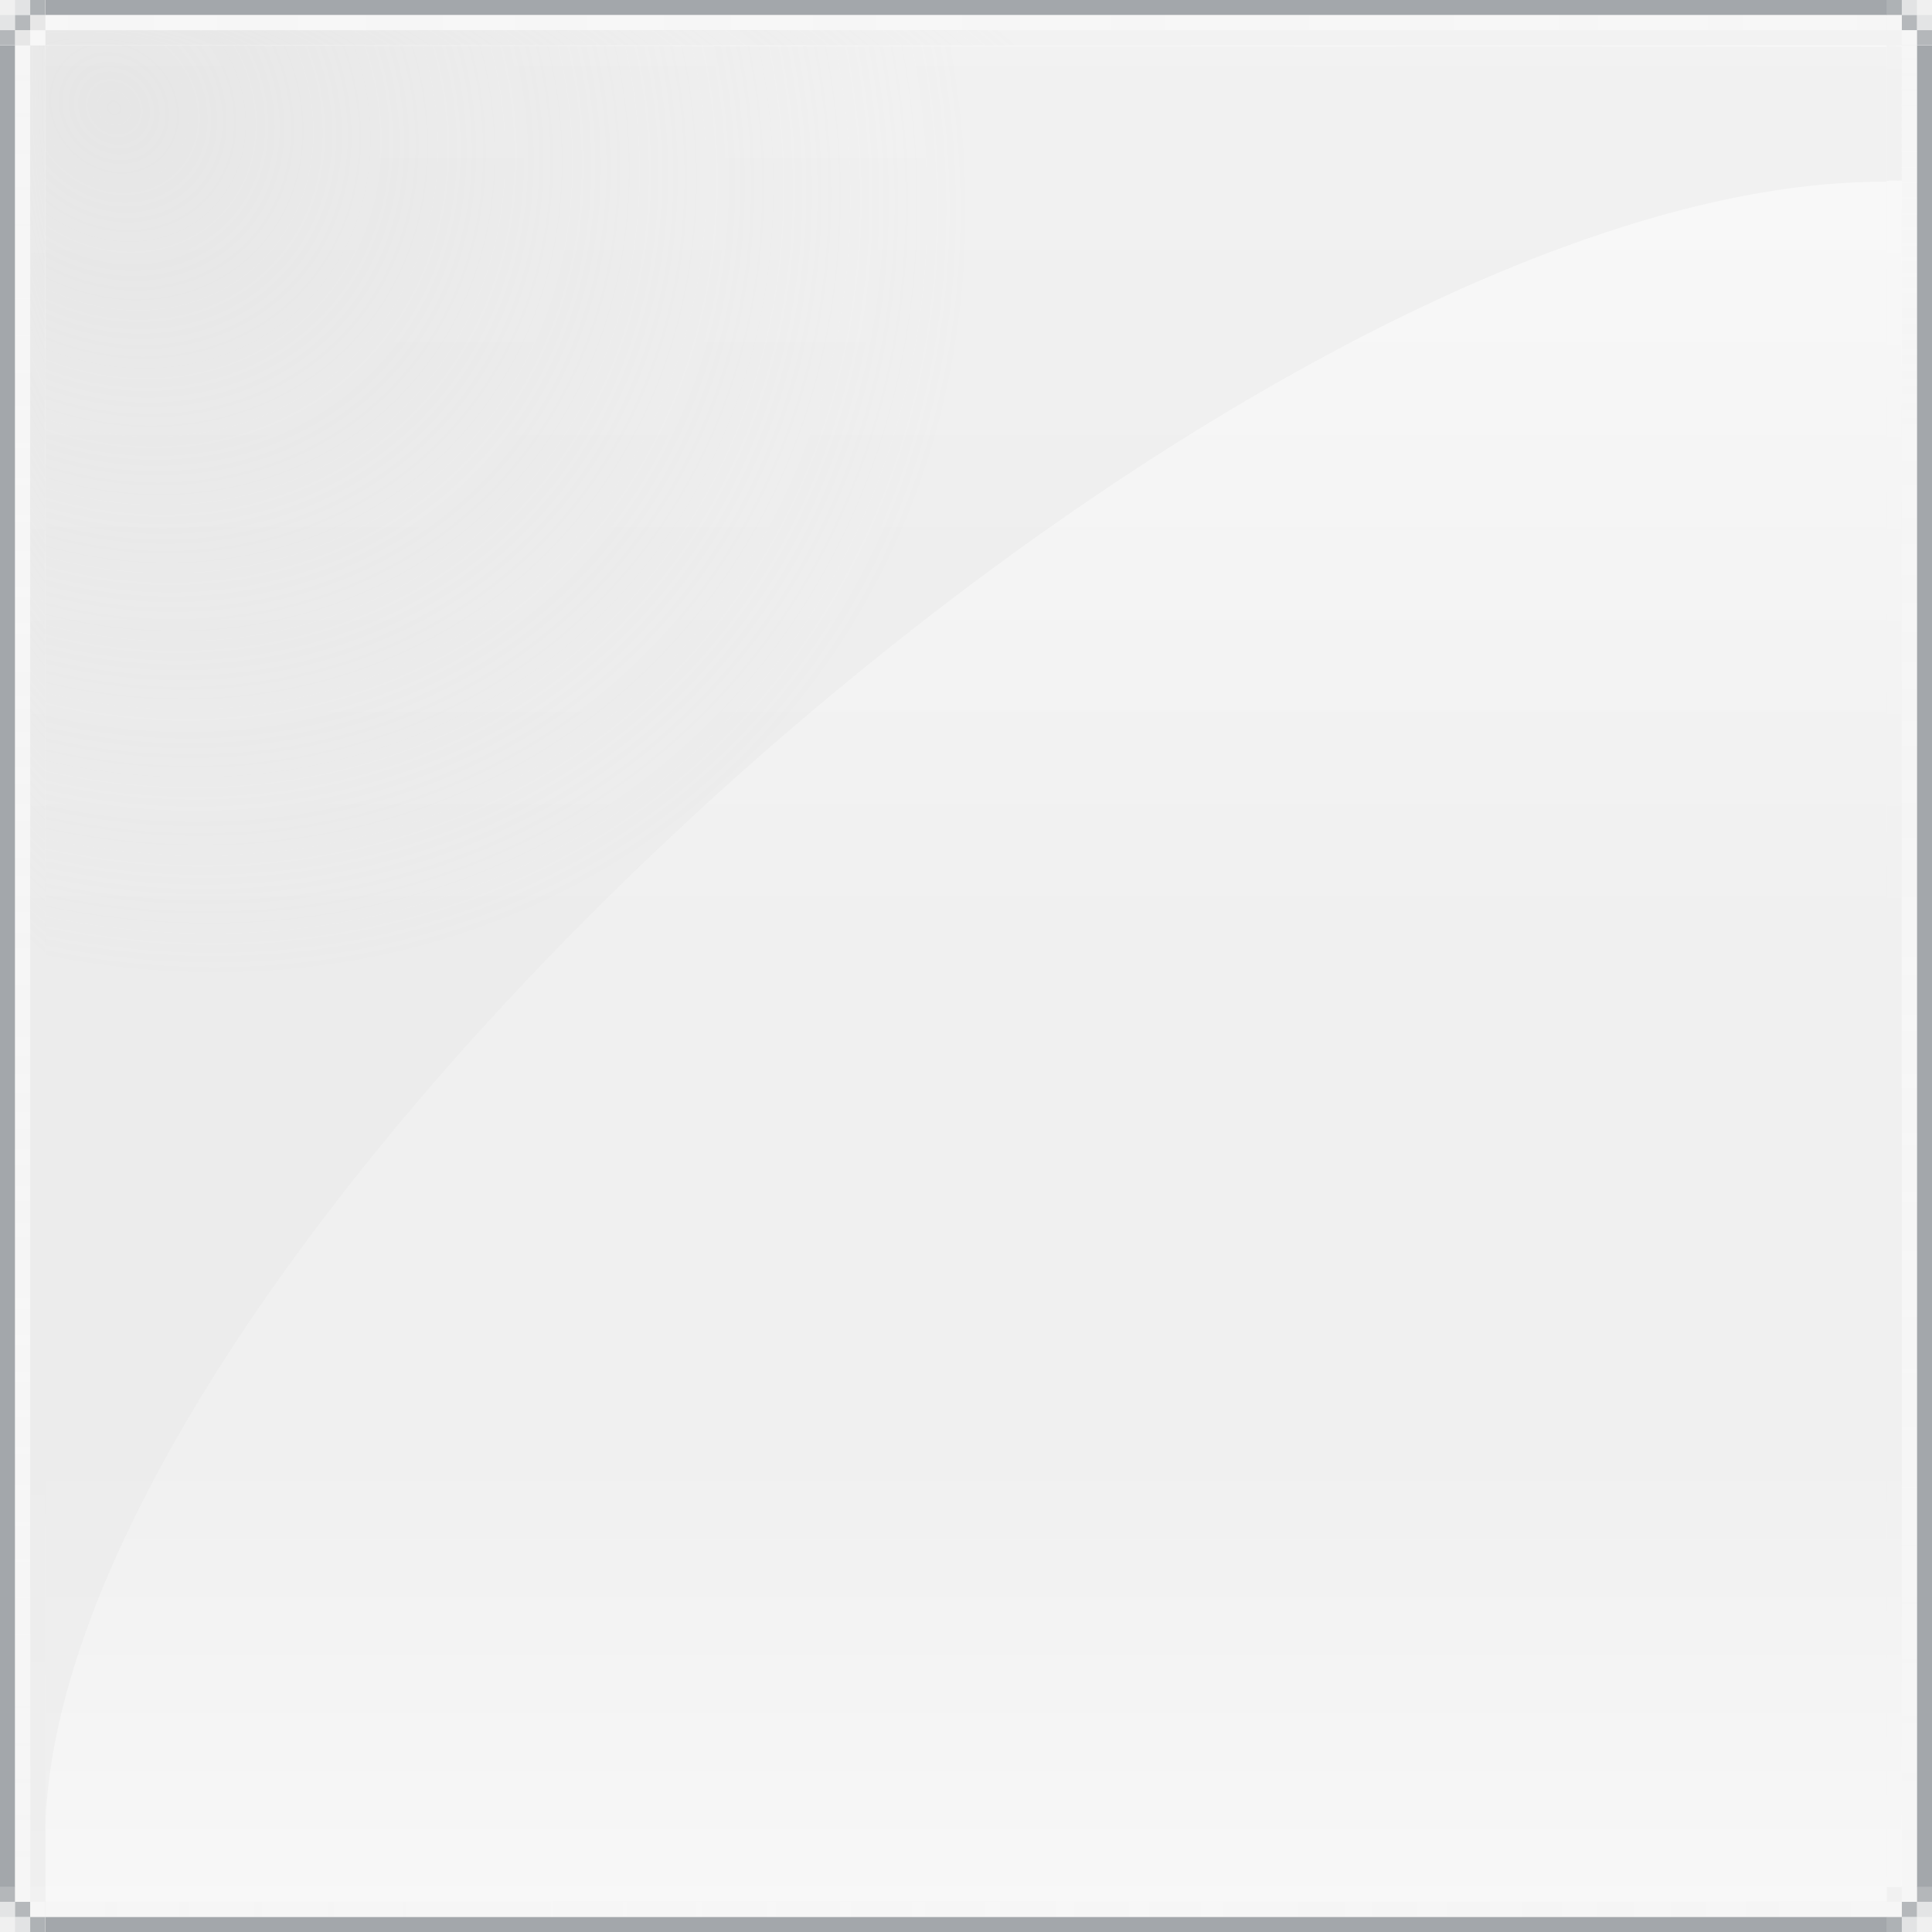
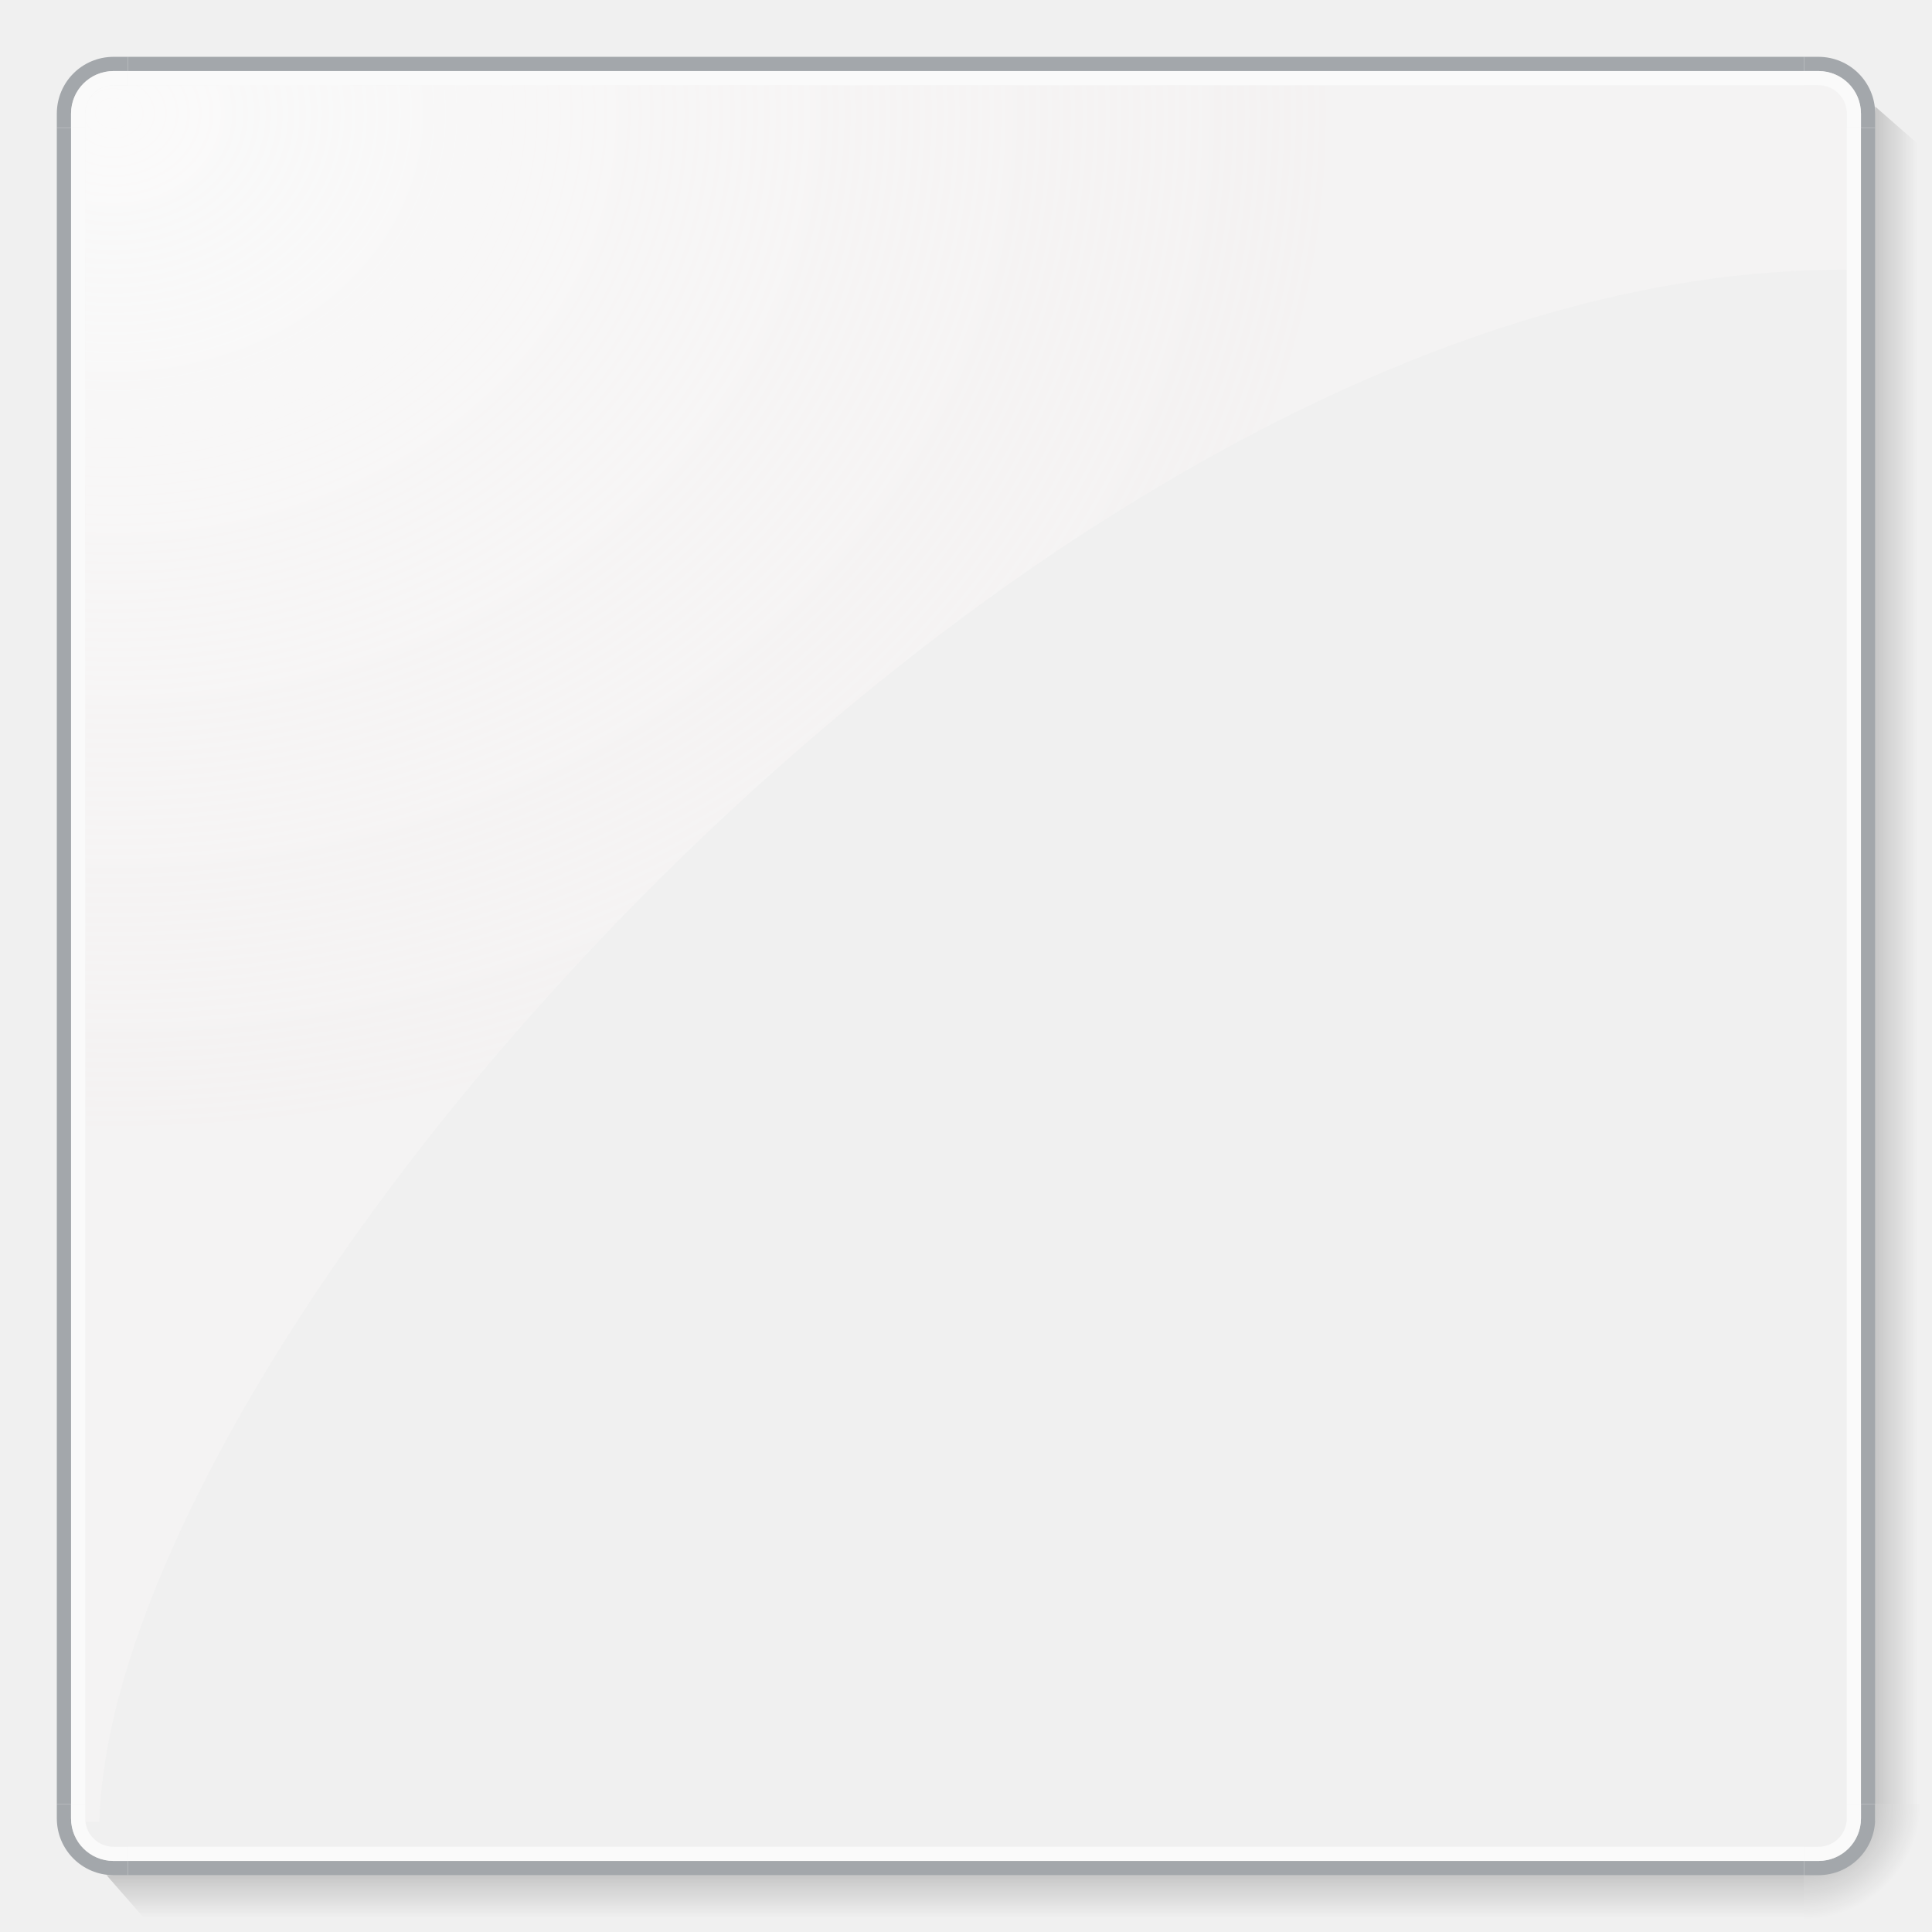
- <svg xmlns="http://www.w3.org/2000/svg" xmlns:xlink="http://www.w3.org/1999/xlink" version="1.1" viewBox="0 0 128 128" id="svg7" width="128" height="128">
+ <svg xmlns="http://www.w3.org/2000/svg" xmlns:xlink="http://www.w3.org/1999/xlink" version="1.1" viewBox="0 0 136 136" id="svg7" width="136" height="136">
  <defs id="defs3">
-     <linearGradient id="linearGradient23">
-       <stop style="stop-color:#ffffff;stop-opacity:0.65;" offset="0" id="stop20" />
-       <stop style="stop-color:#ffffff;stop-opacity:0;" offset="0.488" id="stop21" />
-       <stop style="stop-color:#ffffff;stop-opacity:0;" offset="0.764" id="stop22" />
-       <stop style="stop-color:#ffffff;stop-opacity:0.345;" offset="1" id="stop23" />
+     <linearGradient id="linearGradient13">
+       <stop style="stop-color:#000000;stop-opacity:0.4;" offset="0" id="stop15" />
+       <stop style="stop-color:#000000;stop-opacity:0;" offset="0.911" id="stop16" />
    </linearGradient>
-     <linearGradient id="linearGradient18">
-       <stop style="stop-color:#ffffff;stop-opacity:0.65;" offset="0" id="stop15" />
-       <stop style="stop-color:#ffffff;stop-opacity:0;" offset="0.488" id="stop16" />
-       <stop style="stop-color:#ffffff;stop-opacity:0;" offset="0.764" id="stop17" />
-       <stop style="stop-color:#ffffff;stop-opacity:0.5;" offset="1" id="stop18" />
+     <linearGradient id="linearGradient11">
+       <stop style="stop-color:#000000;stop-opacity:0.17;" offset="0" id="stop11" />
+       <stop style="stop-color:#000000;stop-opacity:0;" offset="0.75" id="stop12" />
+     </linearGradient>
+     <linearGradient id="linearGradient3">
+       <stop style="stop-color:#000000;stop-opacity:0.17;" offset="0" id="stop9" />
+       <stop style="stop-color:#000000;stop-opacity:0;" offset="0.75" id="stop10" />
+     </linearGradient>
+     <linearGradient id="linearGradient5">
+       <stop id="stop4" offset="0" style="stop-color:#ffffff;stop-opacity:0.671;" />
+       <stop id="stop5" offset="1" style="stop-color:#fff9f9;stop-opacity:0.26;" />
    </linearGradient>
    <linearGradient id="linearGradient8">
      <stop id="stop3" offset="0" style="stop-color:#e0e0e0;stop-opacity:0.75;" />
      <stop id="stop8" offset="1" style="stop-color:#e5e5e5;stop-opacity:0.401;" />
    </linearGradient>
    <style type="text/css" id="current-color-scheme">
            .ColorScheme-Text {
                color:#eff0f1;
            }
        </style>
-     <linearGradient xlink:href="#linearGradient6291" id="linearGradient17051" gradientUnits="userSpaceOnUse" x1="274.102" y1="104.968" x2="276.102" y2="104.968" />
-     <linearGradient id="linearGradient6291">
-       <stop style="stop-color:#ffffff;stop-opacity:1;" offset="0" id="stop6287" />
-       <stop style="stop-color:#000000;stop-opacity:0;" offset="0.5" id="stop6295" />
-       <stop style="stop-color:#ffffff;stop-opacity:1;" offset="1" id="stop6289" />
-     </linearGradient>
-     <linearGradient xlink:href="#linearGradient18" id="linearGradient17746" gradientUnits="userSpaceOnUse" x1="274.099" y1="104.761" x2="276.102" y2="104.761" />
-     <radialGradient xlink:href="#linearGradient8" id="radialGradient4805-5-5" gradientUnits="userSpaceOnUse" gradientTransform="matrix(0.00232287,0.4554155,-0.06619501,-0.03843816,283.0399,70.30912)" cx="73.402" cy="136.563" fx="73.402" fy="136.563" r="14.203" />
    <linearGradient id="linearGradient7">
      <stop id="stop6" offset="0" style="stop-color:#e0e0e0;stop-opacity:0.75;" />
      <stop id="stop7" offset="1" style="stop-color:#e5e5e5;stop-opacity:0.181;" />
    </linearGradient>
-     <linearGradient xlink:href="#linearGradient67644" id="linearGradient57350" x1="274.102" y1="100.968" x2="276.102" y2="100.968" gradientUnits="userSpaceOnUse" />
-     <linearGradient id="linearGradient67644">
-       <stop style="stop-color:#f7f7f7;stop-opacity:0.95;" offset="0" id="stop67640" />
-       <stop style="stop-color:#f7f7f7;stop-opacity:0.9;" offset="1" id="stop67642" />
-     </linearGradient>
-     <radialGradient xlink:href="#linearGradient8" id="radialGradient4805-5-5-6" gradientUnits="userSpaceOnUse" gradientTransform="matrix(0.07060224,-0.02635688,-0.02170488,-2.764406,271.9475,483.8047)" cx="73.262" cy="135.954" fx="73.262" fy="135.954" r="14.203" />
-     <linearGradient xlink:href="#linearGradient47816" id="linearGradient26329" gradientUnits="userSpaceOnUse" x1="274.102" y1="100.968" x2="276.102" y2="100.968" />
-     <linearGradient id="linearGradient47816">
-       <stop style="stop-color:#f7f7f7;stop-opacity:0.9;" offset="0" id="stop47810" />
-       <stop style="stop-color:#f7f7f7;stop-opacity:0.8;" offset="0.21" id="stop47812" />
-       <stop style="stop-color:#f7f7f7;stop-opacity:0.9;" offset="1" id="stop47814" />
-     </linearGradient>
-     <linearGradient xlink:href="#linearGradient18" id="linearGradient235382" gradientUnits="userSpaceOnUse" x1="274.102" y1="100.968" x2="276.102" y2="100.968" gradientTransform="translate(0,1.999997)" />
-     <radialGradient xlink:href="#linearGradient9" id="radialGradient4805-5-5-1" gradientUnits="userSpaceOnUse" gradientTransform="matrix(0.07299532,-0.1760119,-3.2848727e-4,4.644069,268.8666,-417.4354)" cx="72.509" cy="133.854" fx="72.509" fy="133.854" r="14.203" />
    <linearGradient id="linearGradient9">
      <stop id="stop13" offset="0" style="stop-color:#e0e0e0;stop-opacity:0.75;" />
      <stop id="stop14" offset="1" style="stop-color:#e5e5e5;stop-opacity:0.4;" />
    </linearGradient>
-     <linearGradient xlink:href="#linearGradient73591" id="linearGradient77569" x1="274.102" y1="100.968" x2="276.102" y2="100.968" gradientUnits="userSpaceOnUse" />
-     <linearGradient id="linearGradient73591">
-       <stop style="stop-color:#f7f7f7;stop-opacity:0.9;" offset="0" id="stop73587" />
-       <stop style="stop-color:#f7f7f7;stop-opacity:0.8;" offset="1" id="stop73589" />
-     </linearGradient>
-     <linearGradient xlink:href="#linearGradient23" id="linearGradient14748" x1="274.102" y1="102.968" x2="276.102" y2="102.968" gradientUnits="userSpaceOnUse" />
-     <linearGradient xlink:href="#linearGradient53178" id="linearGradient17045" gradientUnits="userSpaceOnUse" x1="274.102" y1="100.968" x2="276.102" y2="100.968" />
-     <linearGradient id="linearGradient53178">
-       <stop style="stop-color:#f7f7f7;stop-opacity:0.9;" offset="0" id="stop53174" />
-       <stop style="stop-color:#f7f7f7;stop-opacity:0.8;" offset="0.5" id="stop19" />
-       <stop style="stop-color:#f7f7f7;stop-opacity:0.9;" offset="1" id="stop53176" />
-     </linearGradient>
-     <radialGradient xlink:href="#linearGradient8" id="radialGradient4805-5-5-0" gradientUnits="userSpaceOnUse" gradientTransform="matrix(0.06739005,0.01119098,-0.00277642,-2.551201,269.5794,454.6895)" cx="73.533" cy="135.004" fx="73.533" fy="135.004" r="14.203" />
+     <radialGradient xlink:href="#linearGradient5" id="radialGradient4" cx="-64.012" cy="2.514" fx="-64.012" fy="2.514" r="62" gradientTransform="matrix(1.379057,0.00155814,-0.00130157,1.151973,96.2673,5.169038)" gradientUnits="userSpaceOnUse" />
+     <linearGradient xlink:href="#linearGradient3" id="linearGradient10" x1="287.298" y1="397.325" x2="287.298" y2="393.383" gradientUnits="userSpaceOnUse" />
+     <linearGradient xlink:href="#linearGradient11" id="linearGradient12" x1="302.738" y1="397.317" x2="302.738" y2="393.368" gradientUnits="userSpaceOnUse" />
+     <radialGradient xlink:href="#linearGradient13" id="radialGradient16" cx="315.016" cy="402.35" fx="315.016" fy="402.35" r="4.5" gradientTransform="matrix(1.975094,0,0,1.995896,-307.1773,-400.6938)" gradientUnits="userSpaceOnUse" />
  </defs>
-   <g id="frame-center" transform="matrix(0,61,8.714285,0,-850.7202,-16717.205)" style="fill:url(#linearGradient17051);fill-opacity:1">
-     <rect style="fill:url(#linearGradient17746);fill-opacity:1;stroke:none;stroke-width:3.969;stroke-linecap:round;stroke-miterlimit:4;stroke-dasharray:none;stroke-opacity:1" id="rect32323-5-1" width="2" height="14" x="274.102" y="97.968" />
-     <path id="path4785-4-9" d="m 274.102,97.968 h 1.706 0.23 c -0.636,0.116 -1.794,9.08 -1.788,14 h -0.147 z" style="opacity:1;fill:url(#radialGradient4805-5-5);fill-opacity:1;fill-rule:nonzero;stroke:none;stroke-width:0.225" />
+   <path id="path5079-3-6-5" style="opacity:1;fill:url(#radialGradient4);fill-opacity:1;stroke:none" d="M 8,6 C 6.892,6 6,6.892 6,8 V 128.25 H 7 C 7.875,93.697 73.976,18.57 130,19 V 8 c 0,-1.108 -0.892,-2 -2,-2 z" />
+   <g transform="translate(-188,-393.3622)" id="selected+hover-topright" style="opacity:1">
+     <path id="path3787-9-7-3-5" d="m 315,397.362 v 1 h 1 c 1.662,0 3,1.338 3,3 v 1 h 1 v -1 c 0,-2.216 -1.784,-4 -4,-4 z" style="fill:#a3a7ab;fill-opacity:1;stroke:none" />
+     <path id="rect3767-50-5-5-3" d="m 315,398.362 v 1 h 1 c 1.108,0 2,0.892 2,2 v 1 h 1 v -1 c 0,-1.662 -1.338,-3 -3,-3 z" style="fill:#fefefe;fill-opacity:0.7;stroke:none" />
  </g>
-   <g id="frame-topright" transform="matrix(0.5,0,0,0.5,-12.05086,-48.98396)">
-     <rect style="opacity:0;fill:#008080;fill-opacity:1;stroke:none;stroke-width:1.5;stroke-linecap:round;stroke-miterlimit:4;stroke-dasharray:none;stroke-opacity:1" id="rect29310-8-9" width="2" height="2" x="278.102" y="97.968" />
-     <rect style="opacity:1;fill:#c9cbce;fill-opacity:0.349;stroke:none;stroke-width:1.5;stroke-linecap:round;stroke-miterlimit:4;stroke-dasharray:none;stroke-opacity:1" id="rect29312-9-0" width="2" height="2" x="276.102" y="97.968" />
-     <rect style="fill:#aeb2b5;fill-opacity:1;stroke:none;stroke-width:1.5;stroke-linecap:round;stroke-miterlimit:4;stroke-dasharray:none;stroke-opacity:1" id="rect29314-7-9" width="2" height="2" x="274.102" y="97.968" />
-     <rect style="fill:#c9cbce;fill-opacity:0.322;stroke:none;stroke-width:1.5;stroke-linecap:round;stroke-miterlimit:4;stroke-dasharray:none;stroke-opacity:1" id="rect29316-36-1" width="2" height="2" x="278.102" y="99.968" />
-     <rect style="fill:#b4b7ba;fill-opacity:1;stroke:none;stroke-width:1.5;stroke-linecap:round;stroke-miterlimit:4;stroke-dasharray:none;stroke-opacity:1" id="rect29318-12-7" width="2" height="2" x="278.102" y="101.968" />
-     <rect style="fill:#b5b8bb;fill-opacity:1;stroke:none;stroke-width:1.5;stroke-linecap:round;stroke-miterlimit:4;stroke-dasharray:none;stroke-opacity:1" id="rect29320-93-7" width="2" height="2" x="276.102" y="99.968" />
-     <rect style="fill:#f7f7f7;fill-opacity:0.8;stroke:none;stroke-width:1.5;stroke-linecap:round;stroke-miterlimit:4;stroke-dasharray:none;stroke-opacity:1" id="rect29322-1-1" width="2" height="2" x="276.102" y="101.968" />
-     <rect style="fill:#f2f2f2;fill-opacity:0.85;stroke:none;stroke-width:1.5;stroke-linecap:round;stroke-miterlimit:4;stroke-dasharray:none;stroke-opacity:1" id="rect29324-9-1" width="2" height="2" x="274.102" y="101.968" />
-     <rect style="fill:#f7f7f7;fill-opacity:0.8;stroke:none;stroke-width:1.5;stroke-linecap:round;stroke-miterlimit:4;stroke-dasharray:none;stroke-opacity:1" id="rect29326-4-5" width="2" height="2" x="274.102" y="99.968" />
+   <g id="selected+hover-bottomright" transform="rotate(90,358.6811,170.6811)" style="opacity:1">
+     <path style="fill:url(#radialGradient16);stroke:none" d="m 315,393.362 v 4 h 1 c 1.896,0 3.976,5 4,5 0.457,0 1,0 1,0 h 3 v -3 c 0,-3.247 -2.793,-6 -6,-6 z" id="path2" />
+     <path style="fill:#a3a7ab;fill-opacity:1;stroke:none" d="m 315,397.362 v 1 h 1 c 1.662,0 3,1.338 3,3 v 1 h 1 v -1 c 0,-2.216 -1.784,-4 -4,-4 z" id="path3814-5-2-1-9" />
+     <path style="fill:#fefefe;fill-opacity:0.7;stroke:none" d="m 315,398.362 v 1 h 1 c 1.108,0 2,0.892 2,2 v 1 h 1 v -1 c 0,-1.662 -1.338,-3 -3,-3 z" id="path3816-1-9-2-1" />
  </g>
-   <g id="frame-bottomleft" transform="matrix(-0.5,0,0,-0.5,140.0509,176.984)">
-     <rect style="opacity:0;fill:#008080;fill-opacity:1;stroke:none;stroke-width:1.5;stroke-linecap:round;stroke-miterlimit:4;stroke-dasharray:none;stroke-opacity:1" id="rect56" width="2" height="2" x="278.102" y="97.968" />
-     <rect style="opacity:1;fill:#c9cbce;fill-opacity:0.349;stroke:none;stroke-width:1.5;stroke-linecap:round;stroke-miterlimit:4;stroke-dasharray:none;stroke-opacity:1" id="rect57" width="2" height="2" x="276.102" y="97.968" />
-     <rect style="fill:#aeb2b5;fill-opacity:1;stroke:none;stroke-width:1.5;stroke-linecap:round;stroke-miterlimit:4;stroke-dasharray:none;stroke-opacity:1" id="rect58" width="2" height="2" x="274.102" y="97.968" />
-     <rect style="fill:#c9cbce;fill-opacity:0.322;stroke:none;stroke-width:1.5;stroke-linecap:round;stroke-miterlimit:4;stroke-dasharray:none;stroke-opacity:1" id="rect59" width="2" height="2" x="278.102" y="99.968" />
-     <rect style="fill:#b4b7ba;fill-opacity:1;stroke:none;stroke-width:1.5;stroke-linecap:round;stroke-miterlimit:4;stroke-dasharray:none;stroke-opacity:1" id="rect60" width="2" height="2" x="278.102" y="101.968" />
-     <rect style="fill:#b5b8bb;fill-opacity:1;stroke:none;stroke-width:1.5;stroke-linecap:round;stroke-miterlimit:4;stroke-dasharray:none;stroke-opacity:1" id="rect61" width="2" height="2" x="276.102" y="99.968" />
-     <rect style="fill:#f7f7f7;fill-opacity:0.8;stroke:none;stroke-width:1.5;stroke-linecap:round;stroke-miterlimit:4;stroke-dasharray:none;stroke-opacity:1" id="rect62" width="2" height="2" x="276.102" y="101.968" />
-     <rect style="fill:#f2f2f2;fill-opacity:0.502;stroke:none;stroke-width:1.5;stroke-linecap:round;stroke-miterlimit:4;stroke-dasharray:none;stroke-opacity:1" id="rect63" width="2" height="2" x="274.102" y="101.968" />
-     <rect style="fill:#f7f7f7;fill-opacity:0.8;stroke:none;stroke-width:1.5;stroke-linecap:round;stroke-miterlimit:4;stroke-dasharray:none;stroke-opacity:1" id="rect64" width="2" height="2" x="274.102" y="99.968" />
+   <g transform="matrix(0,1,1,0,-393.3622,-188)" id="selected+hover-bottomleft" style="opacity:1">
+     <path id="path3822-6-7-9-0" d="m 315,397.362 v 1 h 1 c 1.662,0 3,1.338 3,3 v 1 h 1 v -1 c 0,-2.216 -1.784,-4 -4,-4 z" style="fill:#a3a7ab;fill-opacity:1;stroke:none" />
+     <path id="path3824-4-0-3-9" d="m 315,398.362 v 1 h 1 c 1.108,0 2,0.892 2,2 v 1 h 1 v -1 c 0,-1.662 -1.338,-3 -3,-3 z" style="fill:#fefefe;fill-opacity:0.7;stroke:none" />
  </g>
-   <g id="frame-topleft" transform="matrix(-0.5,0,0,0.5,140.0509,-48.98396)">
-     <rect style="opacity:0;fill:#008080;fill-opacity:1;stroke:none;stroke-width:1.5;stroke-linecap:round;stroke-miterlimit:4;stroke-dasharray:none;stroke-opacity:1" id="rect47" width="2" height="2" x="278.102" y="97.968" />
-     <rect style="opacity:1;fill:#c9cbce;fill-opacity:0.349;stroke:none;stroke-width:1.5;stroke-linecap:round;stroke-miterlimit:4;stroke-dasharray:none;stroke-opacity:1" id="rect48" width="2" height="2" x="276.102" y="97.968" />
-     <rect style="fill:#aeb2b5;fill-opacity:1;stroke:none;stroke-width:1.5;stroke-linecap:round;stroke-miterlimit:4;stroke-dasharray:none;stroke-opacity:1" id="rect49" width="2" height="2" x="274.102" y="97.968" />
-     <rect style="fill:#c9cbce;fill-opacity:0.322;stroke:none;stroke-width:1.5;stroke-linecap:round;stroke-miterlimit:4;stroke-dasharray:none;stroke-opacity:1" id="rect50" width="2" height="2" x="278.102" y="99.968" />
-     <rect style="fill:#b4b7ba;fill-opacity:1;stroke:none;stroke-width:1.5;stroke-linecap:round;stroke-miterlimit:4;stroke-dasharray:none;stroke-opacity:1" id="rect51" width="2" height="2" x="278.102" y="101.968" />
-     <rect style="fill:#b5b8bb;fill-opacity:1;stroke:none;stroke-width:1.5;stroke-linecap:round;stroke-miterlimit:4;stroke-dasharray:none;stroke-opacity:1" id="rect52" width="2" height="2" x="276.102" y="99.968" />
-     <rect style="fill:#e5e5e5;fill-opacity:0.8;stroke:none;stroke-width:1.5;stroke-linecap:round;stroke-miterlimit:4;stroke-dasharray:none;stroke-opacity:1" id="rect53" width="2" height="2" x="276.102" y="101.968" />
-     <rect style="fill:#f7f7f7;fill-opacity:0.949;stroke:none;stroke-width:1.5;stroke-linecap:round;stroke-miterlimit:4;stroke-dasharray:none;stroke-opacity:1" id="rect54" width="2" height="2" x="274.102" y="101.968" />
-     <rect style="fill:#e5e5e5;fill-opacity:0.796;stroke:none;stroke-width:1.5;stroke-linecap:round;stroke-miterlimit:4;stroke-dasharray:none;stroke-opacity:1" id="rect55" width="2" height="2" x="274.102" y="99.968" />
+   <g id="selected+hover-topleft" transform="rotate(-90,-34.68109,358.6811)" style="opacity:1">
+     <path style="fill:#a3a7ab;fill-opacity:1;stroke:none" d="m 315,397.362 v 1 h 1 c 1.662,0 3,1.338 3,3 v 1 h 1 v -1 c 0,-2.216 -1.784,-4 -4,-4 z" id="path3830-2-6-6-6" />
+     <path style="fill:#fefefe;fill-opacity:0.7;stroke:none" d="m 315,398.362 v 1 h 1 c 1.108,0 2,0.892 2,2 v 1 h 1 v -1 c 0,-1.662 -1.338,-3 -3,-3 z" id="path3832-57-0-2-0" />
  </g>
-   <g id="frame-bottomright" transform="matrix(0.5,0,0,-0.5,-12.05086,176.984)">
-     <rect style="opacity:0;fill:#008080;fill-opacity:1;stroke:none;stroke-width:1.5;stroke-linecap:round;stroke-miterlimit:4;stroke-dasharray:none;stroke-opacity:1" id="rect38" width="2" height="2" x="278.102" y="97.968" />
-     <rect style="opacity:1;fill:#c9cbce;fill-opacity:0.349;stroke:none;stroke-width:1.5;stroke-linecap:round;stroke-miterlimit:4;stroke-dasharray:none;stroke-opacity:1" id="rect39" width="2" height="2" x="276.102" y="97.968" />
-     <rect style="fill:#aeb2b5;fill-opacity:1;stroke:none;stroke-width:1.5;stroke-linecap:round;stroke-miterlimit:4;stroke-dasharray:none;stroke-opacity:1" id="rect40" width="2" height="2" x="274.102" y="97.968" />
-     <rect style="fill:#c9cbce;fill-opacity:0.322;stroke:none;stroke-width:1.5;stroke-linecap:round;stroke-miterlimit:4;stroke-dasharray:none;stroke-opacity:1" id="rect41" width="2" height="2" x="278.102" y="99.968" />
-     <rect style="fill:#b4b7ba;fill-opacity:1;stroke:none;stroke-width:1.5;stroke-linecap:round;stroke-miterlimit:4;stroke-dasharray:none;stroke-opacity:1" id="rect42" width="2" height="2" x="278.102" y="101.968" />
-     <rect style="fill:#b5b8bb;fill-opacity:1;stroke:none;stroke-width:1.5;stroke-linecap:round;stroke-miterlimit:4;stroke-dasharray:none;stroke-opacity:1" id="rect43" width="2" height="2" x="276.102" y="99.968" />
-     <rect style="fill:#f7f7f7;fill-opacity:0.8;stroke:none;stroke-width:1.5;stroke-linecap:round;stroke-miterlimit:4;stroke-dasharray:none;stroke-opacity:1" id="rect44" width="2" height="2" x="276.102" y="101.968" />
-     <rect style="fill:#f2f2f2;fill-opacity:0.502;stroke:none;stroke-width:1.5;stroke-linecap:round;stroke-miterlimit:4;stroke-dasharray:none;stroke-opacity:1" id="rect45" width="2" height="2" x="274.102" y="101.968" />
-     <rect style="fill:#f7f7f7;fill-opacity:0.8;stroke:none;stroke-width:1.5;stroke-linecap:round;stroke-miterlimit:4;stroke-dasharray:none;stroke-opacity:1" id="rect46" width="2" height="2" x="274.102" y="99.968" />
+   <g transform="matrix(2.36,0,0,1,-616.4,-393.3622)" id="selected+hover-top" style="opacity:1">
+     <path style="fill:#fefefe;fill-opacity:0.7;stroke:none" d="m 265,398.362 h 50 v 1 h -50 z" id="path3837-9-1-7-6" />
+     <path id="path3839-9-8-9-1" d="m 265,397.362 h 50 v 1 h -50 z" style="fill:#a3a7ab;fill-opacity:1;stroke:none" />
  </g>
-   <g id="frame-bottom" transform="matrix(61,0,0,-0.5,-16717.205,176.984)">
-     <rect style="fill:#a3a7ab;fill-opacity:1;stroke:none;stroke-width:1.5;stroke-linecap:round;stroke-miterlimit:4;stroke-dasharray:none;stroke-opacity:1" id="rect27116-20-4" width="2" height="2" x="274.102" y="97.968" />
-     <rect style="fill:#ffffff;fill-opacity:0.5;stroke:none;stroke-width:1.5;stroke-linecap:round;stroke-miterlimit:4;stroke-dasharray:none;stroke-opacity:1" id="rect27126-6-8" width="2" height="2" x="274.102" y="101.968" />
-     <rect style="fill:url(#linearGradient77569);fill-opacity:1;stroke:none;stroke-width:1.5;stroke-linecap:round;stroke-miterlimit:4;stroke-dasharray:none;stroke-opacity:1" id="rect27128-1-1" width="2" height="2" x="274.102" y="99.968" />
+   <g id="selected+hover-bottom" transform="matrix(2.36,0,0,-1,-616.4,529.3622)" style="opacity:1">
+     <path id="path3850-1-0-3-2" d="m 265,398.362 h 50 v 1 h -50 z" style="fill:#fefefe;fill-opacity:0.7;stroke:none" />
+     <path style="fill:#a3a7ab;fill-opacity:1;stroke:none" d="m 265,397.362 h 50 v 1 h -50 z" id="path3852-1-2-7-0" />
+     <path style="fill:url(#linearGradient12);stroke:none" d="M 265.847,393.362 H 315 v 4 h -50.636 z" id="path1" />
  </g>
-   <g id="frame-top" transform="matrix(60.99985,0,0,0.5,-16717.162,-48.98396)">
-     <rect style="fill:#a3a7ab;fill-opacity:1;stroke:none;stroke-width:1.5;stroke-linecap:round;stroke-miterlimit:4;stroke-dasharray:none;stroke-opacity:1" id="rect27116-2-5-3" width="2" height="2" x="274.102" y="97.968" />
-     <rect style="fill:#ffffff;fill-opacity:0.651;stroke:none;stroke-width:1.5;stroke-linecap:round;stroke-miterlimit:4;stroke-dasharray:none;stroke-opacity:1" id="rect27126-7-4-9" width="2" height="2" x="274.102" y="101.968" />
-     <rect style="fill:url(#linearGradient57350);fill-opacity:1;stroke:none;stroke-width:1.5;stroke-linecap:round;stroke-miterlimit:4;stroke-dasharray:none;stroke-opacity:1" id="rect27128-0-7-0" width="2" height="2" x="274.102" y="99.968" />
-     <path id="path4785-4-9-5" style="fill:url(#radialGradient4805-5-5-6);fill-rule:nonzero;stroke:none;stroke-width:0.495" d="m 274.102,101.968 v 2 h 2 v -2 z" />
+   <g id="selected+hover-right" transform="matrix(0,2.36,-1,0,529.3622,-616.4)" style="opacity:1">
+     <path id="path3858-75-5-2-3" d="m 265,398.362 h 50 v 1 h -50 z" style="fill:#fefefe;fill-opacity:0.7;stroke:none" />
+     <path style="fill:#a3a7ab;fill-opacity:1;stroke:none" d="m 265,397.362 h 50 v 1 h -50 z" id="path3860-3-9-2-7" />
+     <path style="fill:url(#linearGradient10);stroke:none;stroke-width:2" d="M 265.847,393.362 H 315 v 4 h -50.636 z" id="path3" />
  </g>
-   <g id="frame-right" transform="matrix(0,60.99985,-0.5,0,176.984,-16717.162)">
-     <rect style="fill:#a3a7ab;fill-opacity:1;stroke:none;stroke-width:1.5;stroke-linecap:round;stroke-miterlimit:4;stroke-dasharray:none;stroke-opacity:1" id="rect32307-5-5" width="2" height="2" x="274.102" y="97.968" />
-     <rect style="fill:url(#linearGradient26329);fill-opacity:1;stroke:none;stroke-width:1.5;stroke-linecap:round;stroke-miterlimit:4;stroke-dasharray:none;stroke-opacity:1" id="rect32311-9-9" width="2" height="2" x="274.102" y="99.968" />
-     <rect style="fill:url(#linearGradient235382);stroke:none;stroke-width:1.5;stroke-linecap:round;stroke-miterlimit:4;stroke-dasharray:none;stroke-opacity:1" id="rect235380" width="2" height="2" x="274.102" y="101.968" />
-     <path id="path4785-4-9-72" style="fill:url(#radialGradient4805-5-5-1);fill-opacity:1;fill-rule:nonzero;stroke:none;stroke-width:0.624" d="m 274.102,103.968 h 0.147 c -7.6e-4,-0.662 -1.4e-4,-1.336 -3.7e-4,-1.984 l -0.146,-0.016 z" />
-   </g>
-   <g id="frame-left" transform="matrix(0,60.99985,0.5,0,-48.98396,-16717.164)">
-     <rect style="fill:#a3a7ab;fill-opacity:1;stroke:none;stroke-width:1.5;stroke-linecap:round;stroke-miterlimit:4;stroke-dasharray:none;stroke-opacity:1" id="rect32315-7-3" width="2" height="2" x="274.102" y="97.968" />
-     <rect style="fill:url(#linearGradient14748);fill-opacity:1;stroke:none;stroke-width:1.5;stroke-linecap:round;stroke-miterlimit:4;stroke-dasharray:none;stroke-opacity:1" id="rect17748" width="2" height="2" x="274.102" y="101.968" />
-     <rect style="fill:url(#linearGradient17045);fill-opacity:1;stroke:none;stroke-width:1.5;stroke-linecap:round;stroke-miterlimit:4;stroke-dasharray:none;stroke-opacity:1" id="rect32319-5-5" width="2" height="2" x="274.102" y="99.968" />
-     <path id="path4785-4-9-7" style="fill:url(#radialGradient4805-5-5-0);fill-rule:nonzero;stroke:none;stroke-width:0.624" d="m 274.102,101.968 h 2 v 2 h -2 z" />
+   <g transform="matrix(0,2.36,1,0,-393.3622,-616.4)" id="selected+hover-left" style="opacity:1">
+     <path style="fill:#fefefe;fill-opacity:0.7;stroke:none" d="m 265,398.362 h 50 v 1 h -50 z" id="path3866-1-9-3-2" />
+     <path id="path3868-0-7-6-2" d="m 265,397.362 h 50 v 1 h -50 z" style="fill:#a3a7ab;fill-opacity:1;stroke:none" />
  </g>
</svg>
